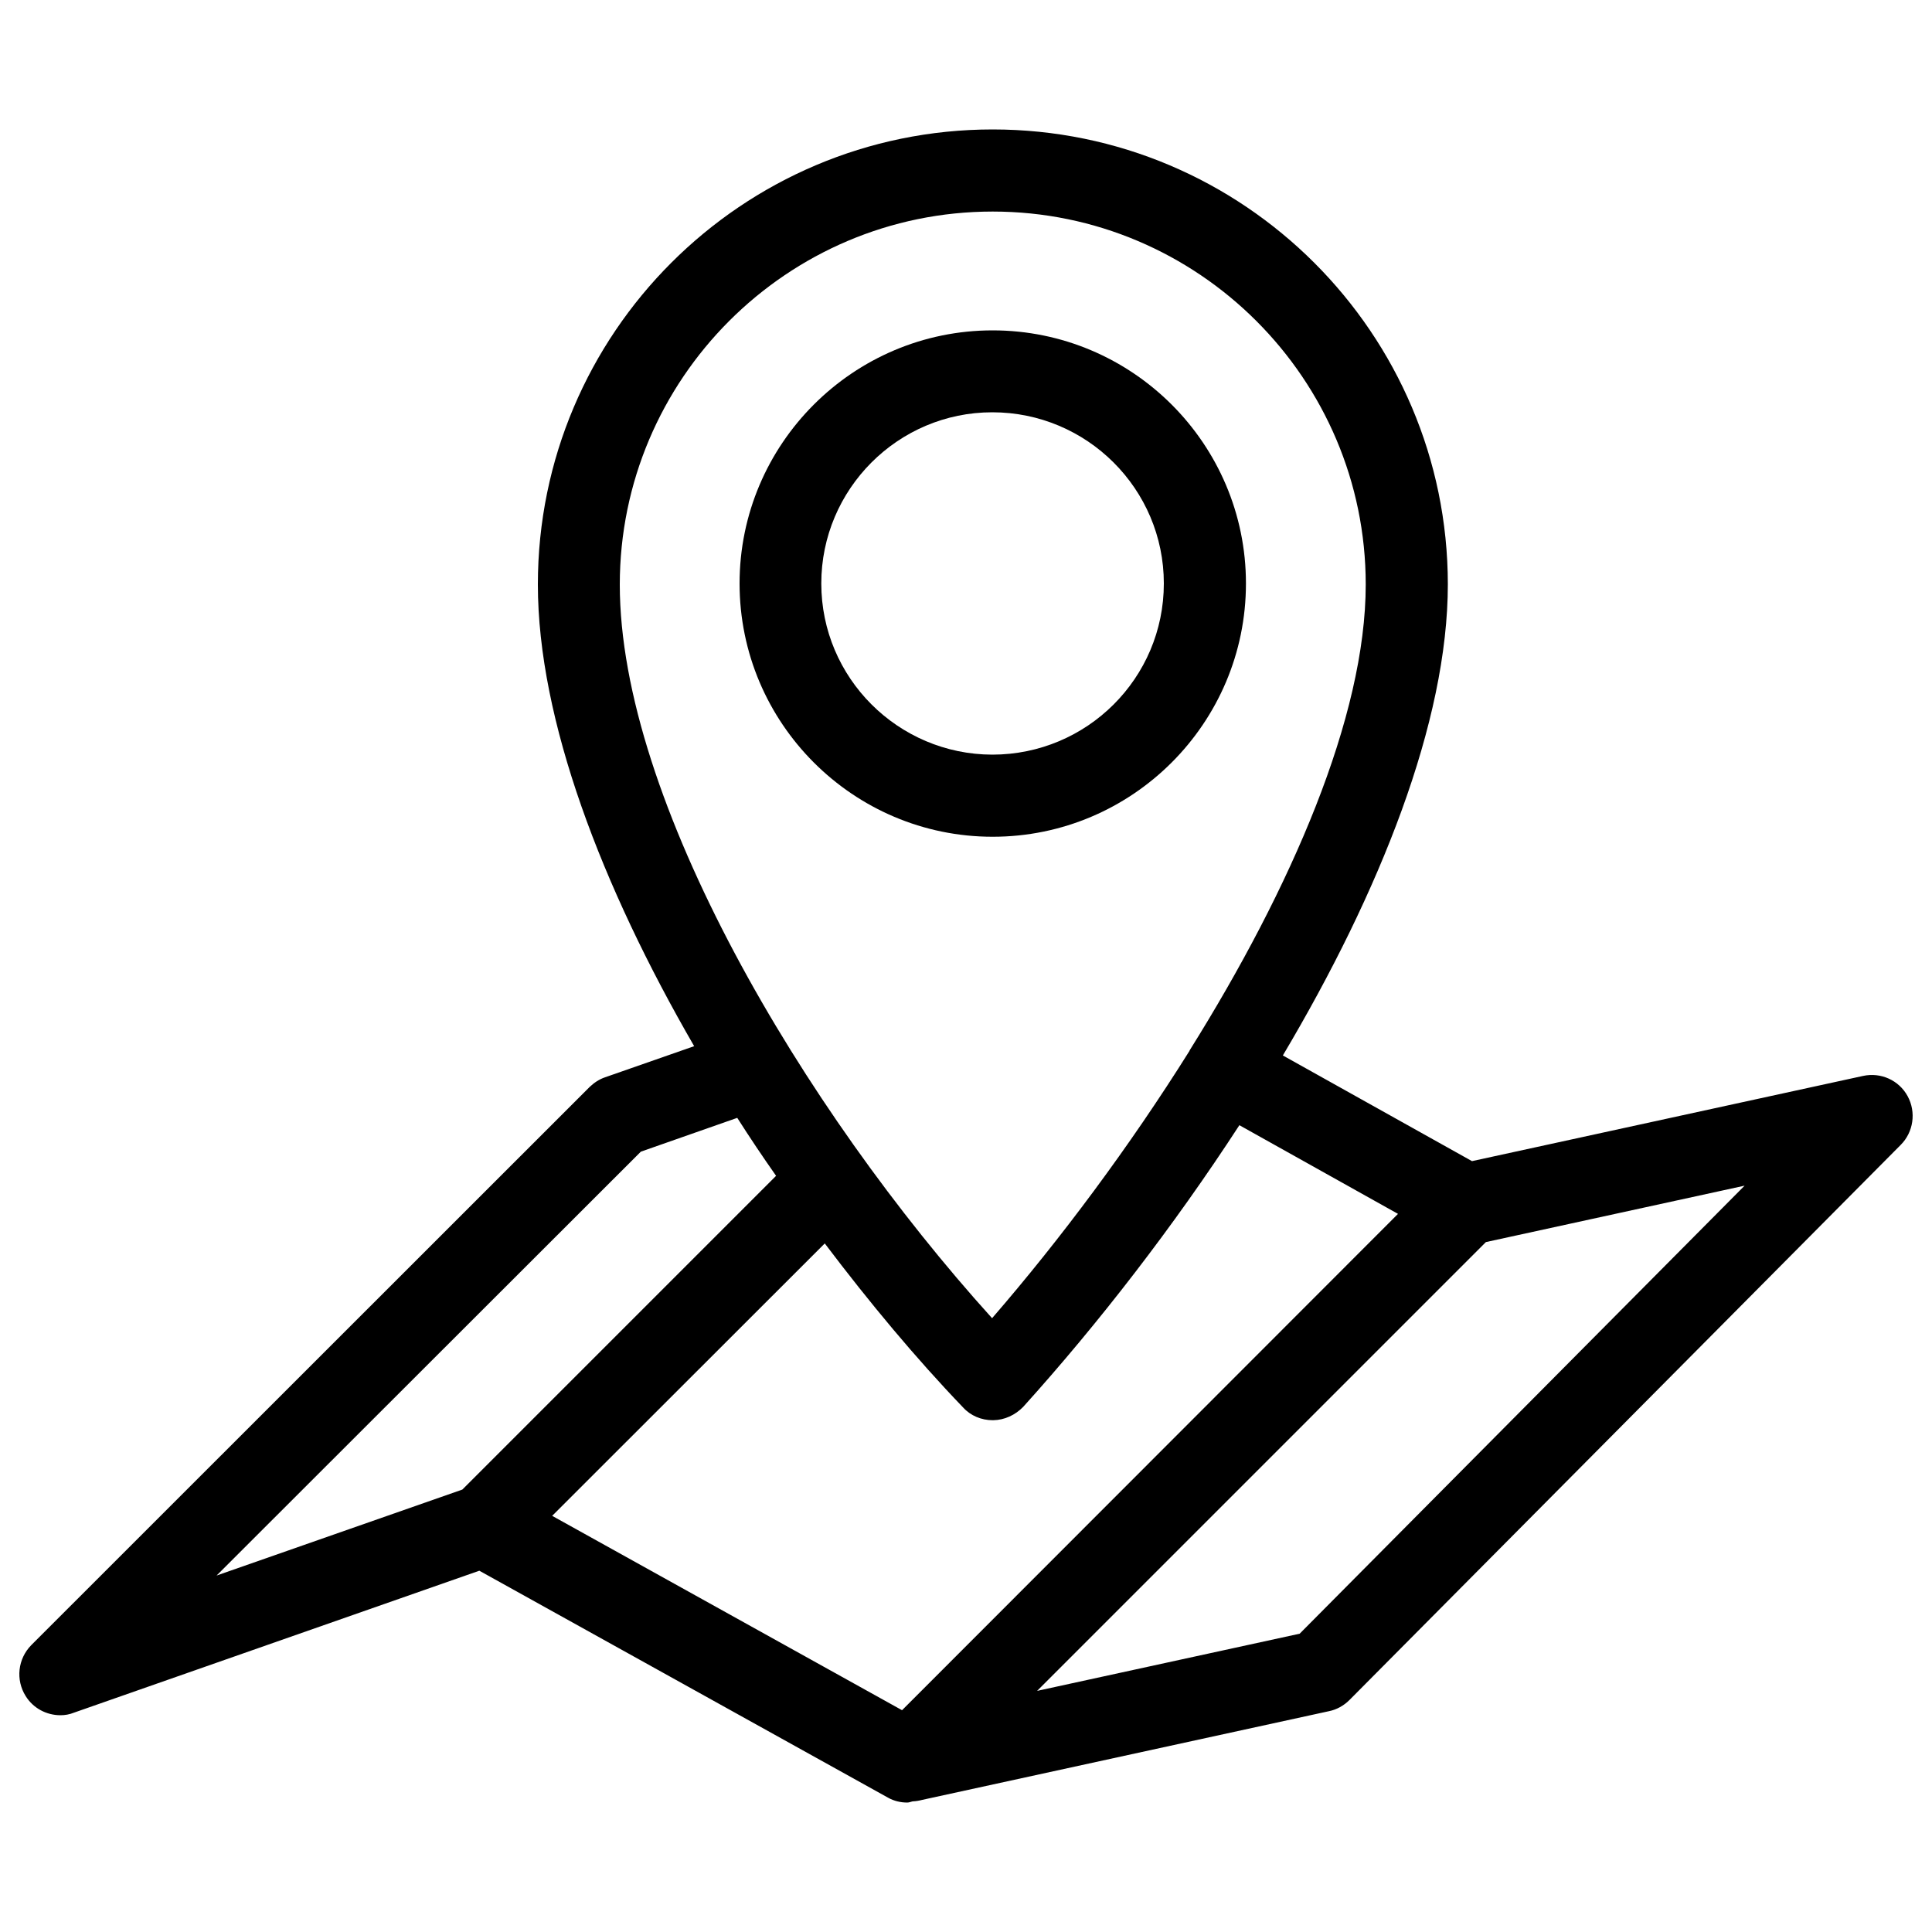
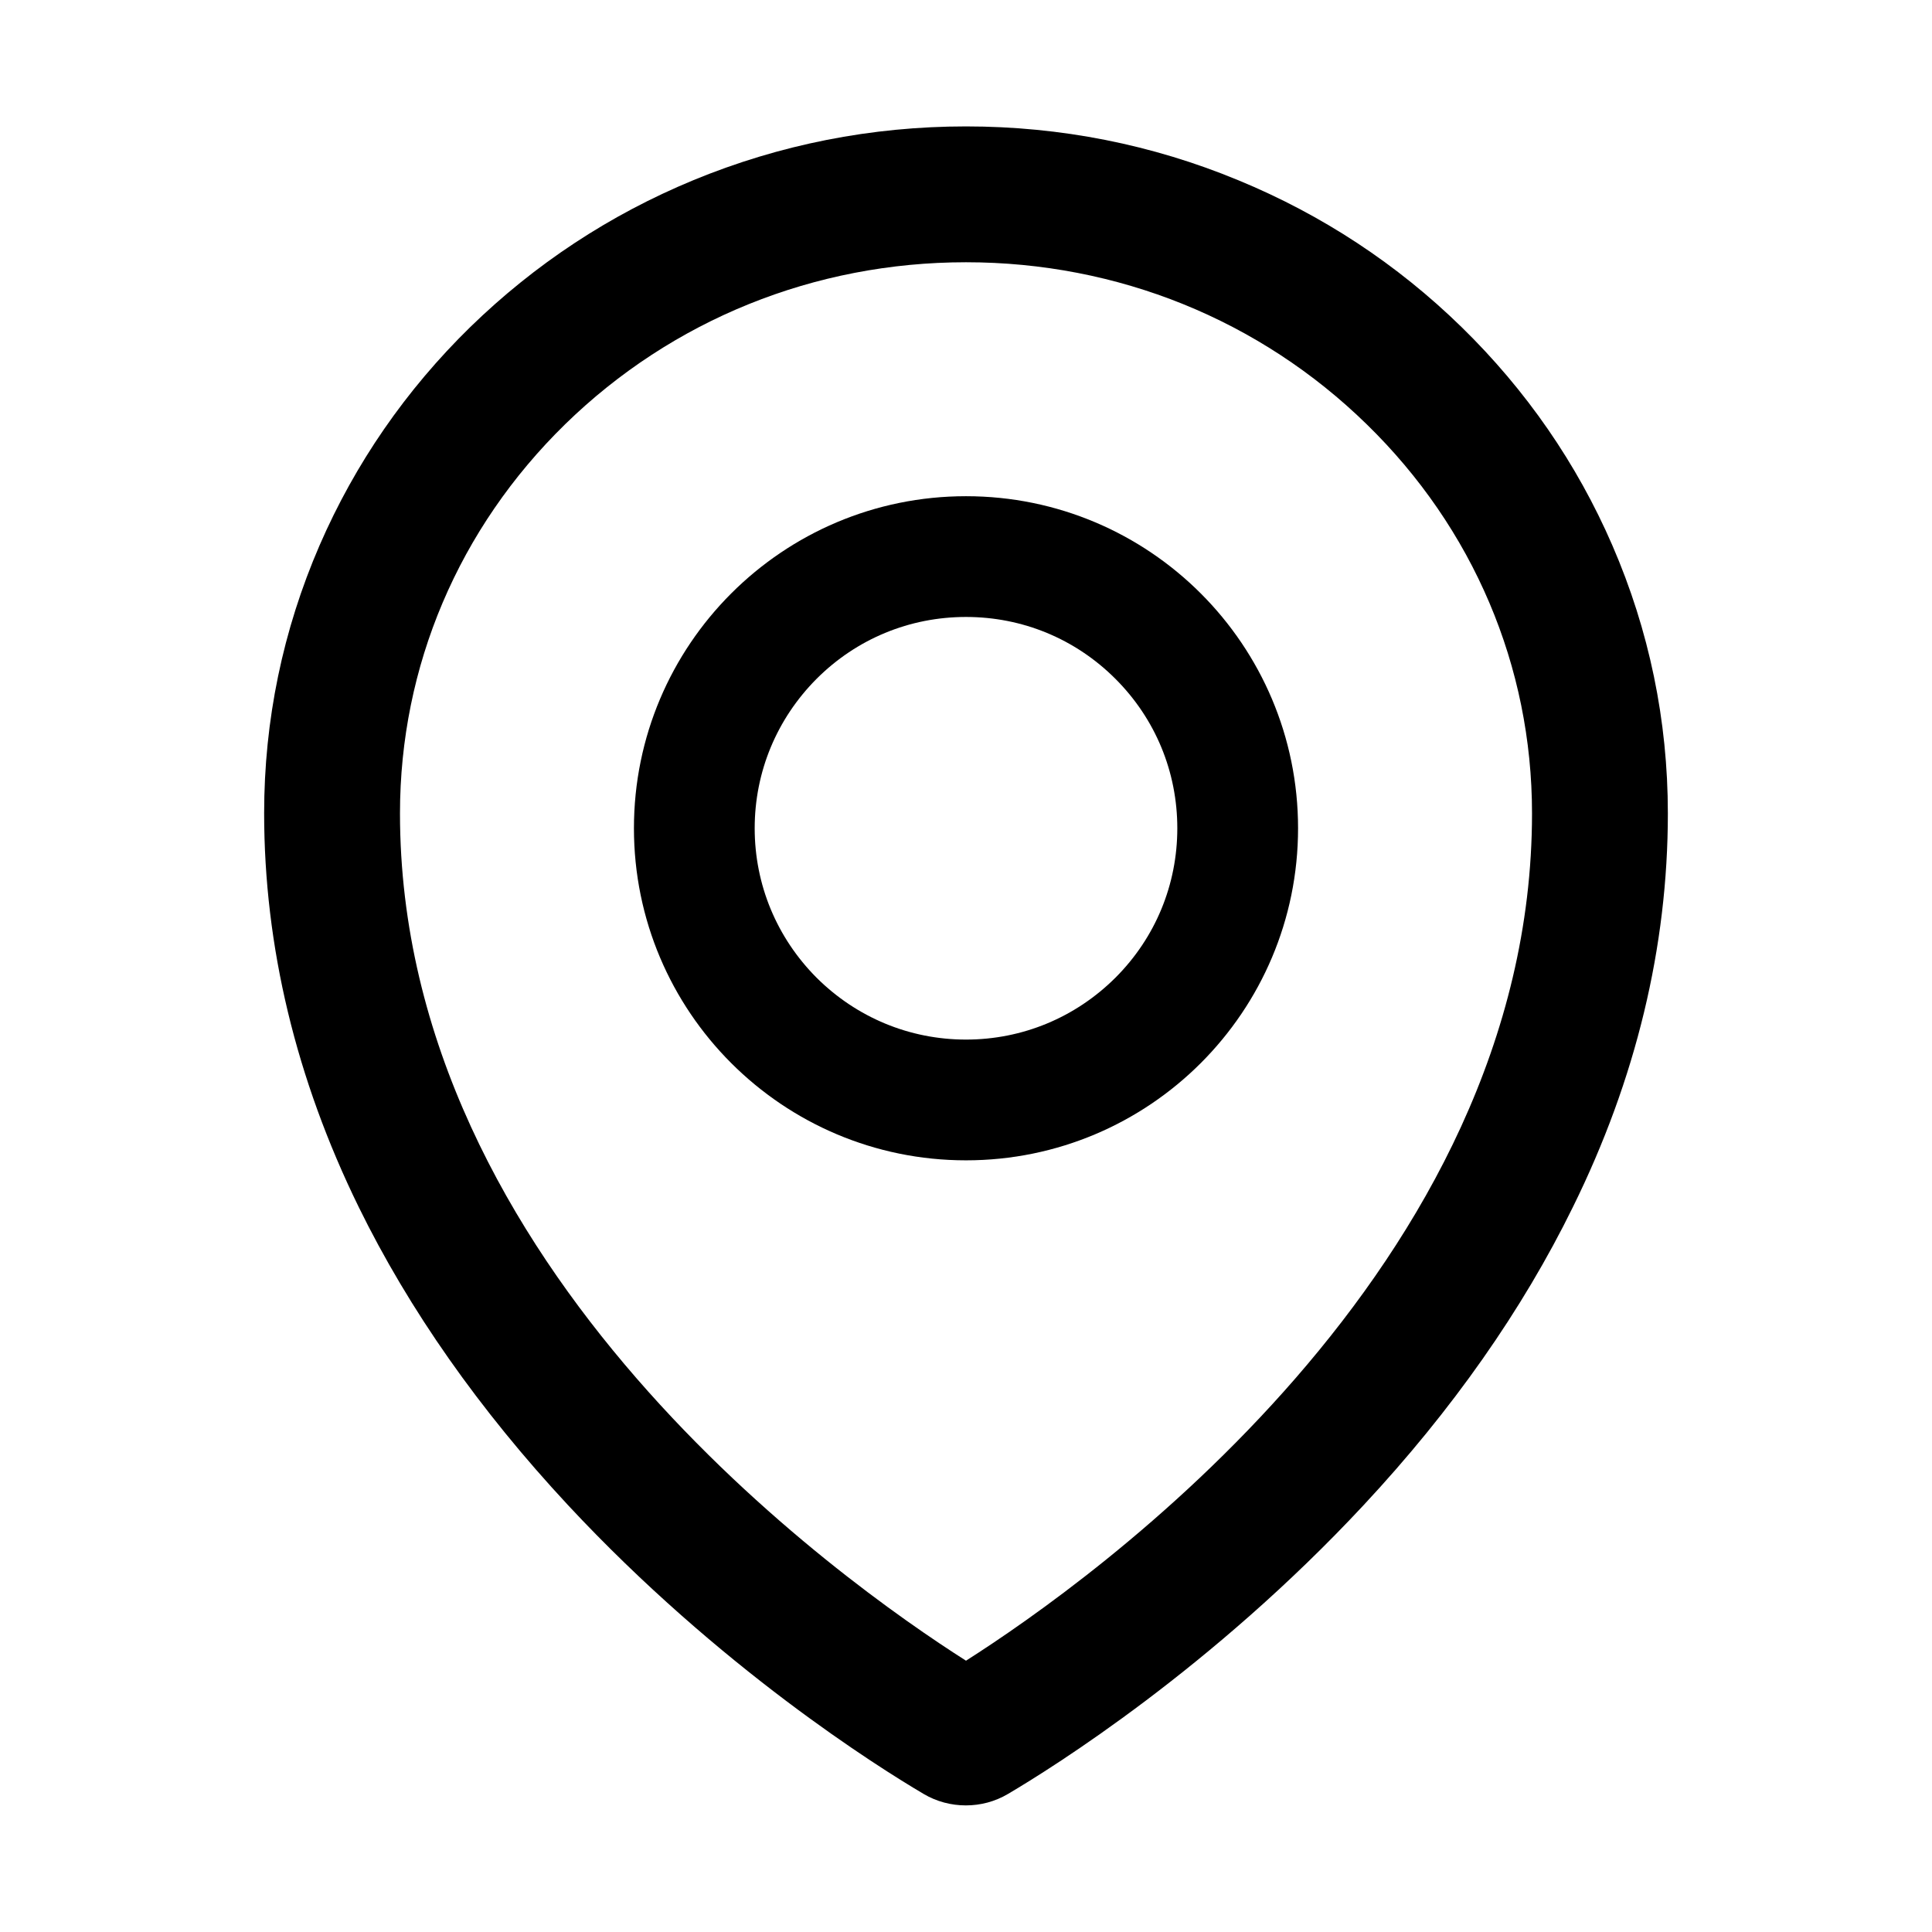
- <svg xmlns="http://www.w3.org/2000/svg" version="1.1" x="0px" y="0px" viewBox="0 0 1000 1000" enable-background="new 0 0 1000 1000" xml:space="preserve">
-   <g>
-     <path d="M987.4,567.4c-4.5-8.3-13.9-12.5-23.1-10.5L761.9,601L664,546.3c50.3-84.7,85.4-172.7,85.4-243.9C749.3,172.6,643.7,67,513.8,67c-129.8,0-235.4,105.6-235.4,235.5c0,70.1,33.1,156.4,80.9,239l-46.1,16.1c-3,1-5.7,2.8-8,5L16.2,851.5c-7,7.1-8.2,18-2.9,26.4c3.9,6.3,10.8,9.9,18,9.9c2.3,0,4.7-0.4,6.9-1.3l209.9-73.5l211.6,117.5c3,1.7,6.5,2.5,9.9,2.5c0.9,0,1.8-0.4,2.7-0.6c1-0.1,1.9-0.1,2.8-0.3l212.8-46.4c4-0.8,7.7-2.9,10.6-5.8l285.3-287.3C990.4,586,991.9,575.7,987.4,567.4 M723.6,628.3L466.9,885.2L285.8,784.6l141.1-141c23.2,30.7,47.3,59.6,71.6,84.9c3.9,4.3,9.5,6.6,15.3,6.6h0.3c5.9-0.1,11.4-2.7,15.5-6.9c38.8-43,77.7-93.2,111.9-145.8L723.6,628.3L723.6,628.3z M513.8,109.5c106.5,0,193.1,86.7,193.1,193c0,68.4-38.5,157-91.1,241.1c0,0.1-0.1,0.1-0.1,0.2v0.1c-31,49.5-66.7,97.4-102.2,138.4c-98.3-108.7-192.7-268.5-192.7-379.7C320.8,196.2,407.4,109.5,513.8,109.5 M331.7,596.1l49.9-17.5c6.5,10.2,13.2,20.2,20.1,30L239.3,771l-127.2,44.5L331.7,596.1L331.7,596.1z M672.7,845.6l-135.9,29.6l232.3-232.3L903,613.7L672.7,845.6L672.7,845.6z" />
-     <path d="M644.9,302c0-72.2-58.8-131-131.1-131c-72.2,0-131,58.8-131,131c0,72.3,58.8,131.1,131,131.1C586.1,433.1,644.9,374.3,644.9,302 M425.1,302c0-48.8,39.7-88.6,88.5-88.6c49,0,88.8,39.7,88.8,88.6c0,49-39.8,88.6-88.8,88.6C464.9,390.5,425.1,350.9,425.1,302z" />
-   </g>
+ <svg xmlns="http://www.w3.org/2000/svg" class="icon" width="200px" height="200.00px" viewBox="0 0 1024 1024" version="1.1">
+   <path d="M854.6 289.1c-18.8-43.4-45.7-82.3-79.9-115.7-34.2-33.4-73.9-59.5-118.2-77.8C610.7 76.6 562.1 67 512 67c-50.1 0-98.7 9.6-144.5 28.5-44.3 18.3-84 44.5-118.2 77.8-34.2 33.4-61.1 72.4-79.9 115.7-19.5 45-29.4 92.8-29.4 142 0 70.6 16.9 140.9 50.1 208.7 26.7 54.5 64 107.6 111 158.1 80.3 86.2 164.5 138.9 188.4 153 6.9 4.1 14.7 6.1 22.4 6.1 7.8 0 15.5-2 22.4-6.1 23.9-14.1 108.1-66.8 188.4-153 47-50.4 84.3-103.6 111-158.1C867.1 572 884 501.8 884 431.1c0-49.2-9.9-97-29.4-142zM512 880.2c-65.9-41.9-300-207.8-300-449.1 0-77.9 31.1-151.1 87.6-206.3C356.3 169.5 431.7 139 512 139s155.7 30.5 212.4 85.9C780.9 280 812 353.2 812 431.1c0 241.3-234.1 407.2-300 449.1z" fill="#000000" />
+   <path d="M512 263c-97.2 0-176 78.8-176 176s78.8 176 176 176 176-78.8 176-176-78.8-176-176-176z m79.2 255.2C570 539.3 541.9 551 512 551c-29.9 0-58-11.7-79.2-32.8C411.7 497 400 468.9 400 439c0-29.9 11.7-58 32.8-79.2C454 338.6 482.1 327 512 327c29.9 0 58 11.6 79.2 32.8C612.4 381 624 409.1 624 439c0 29.9-11.6 58-32.8 79.2z" fill="#000000" />
</svg>
